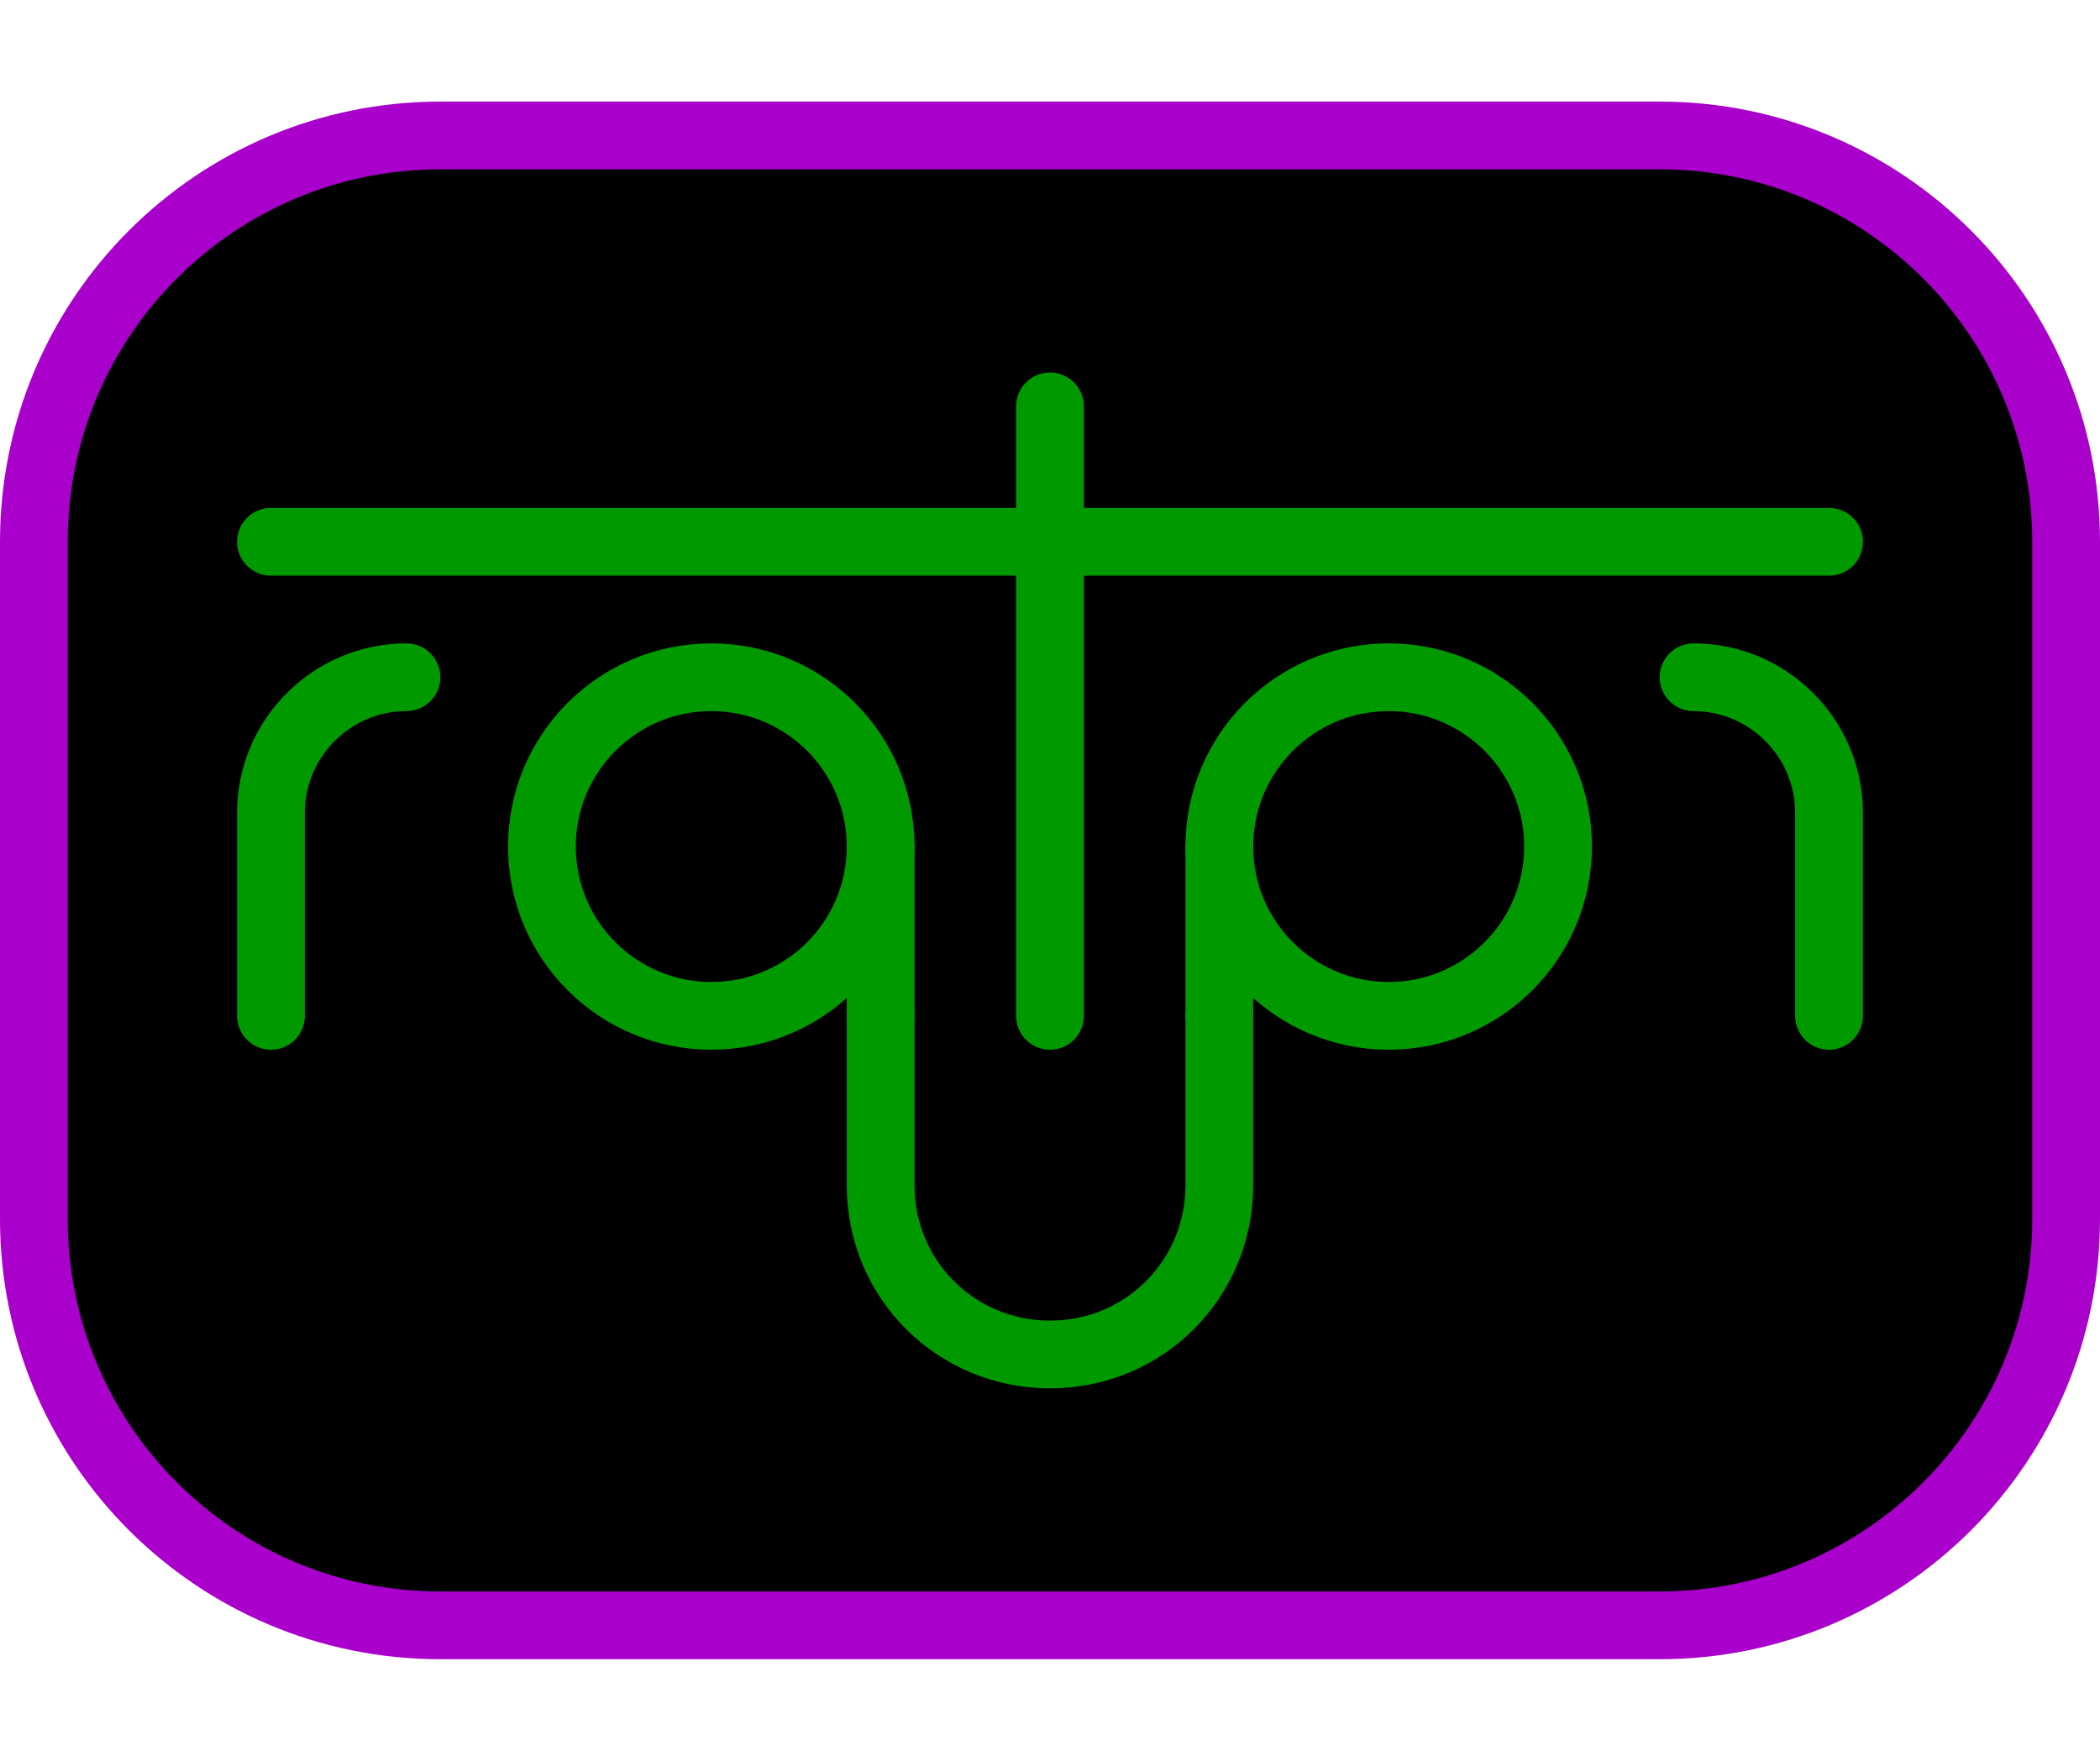
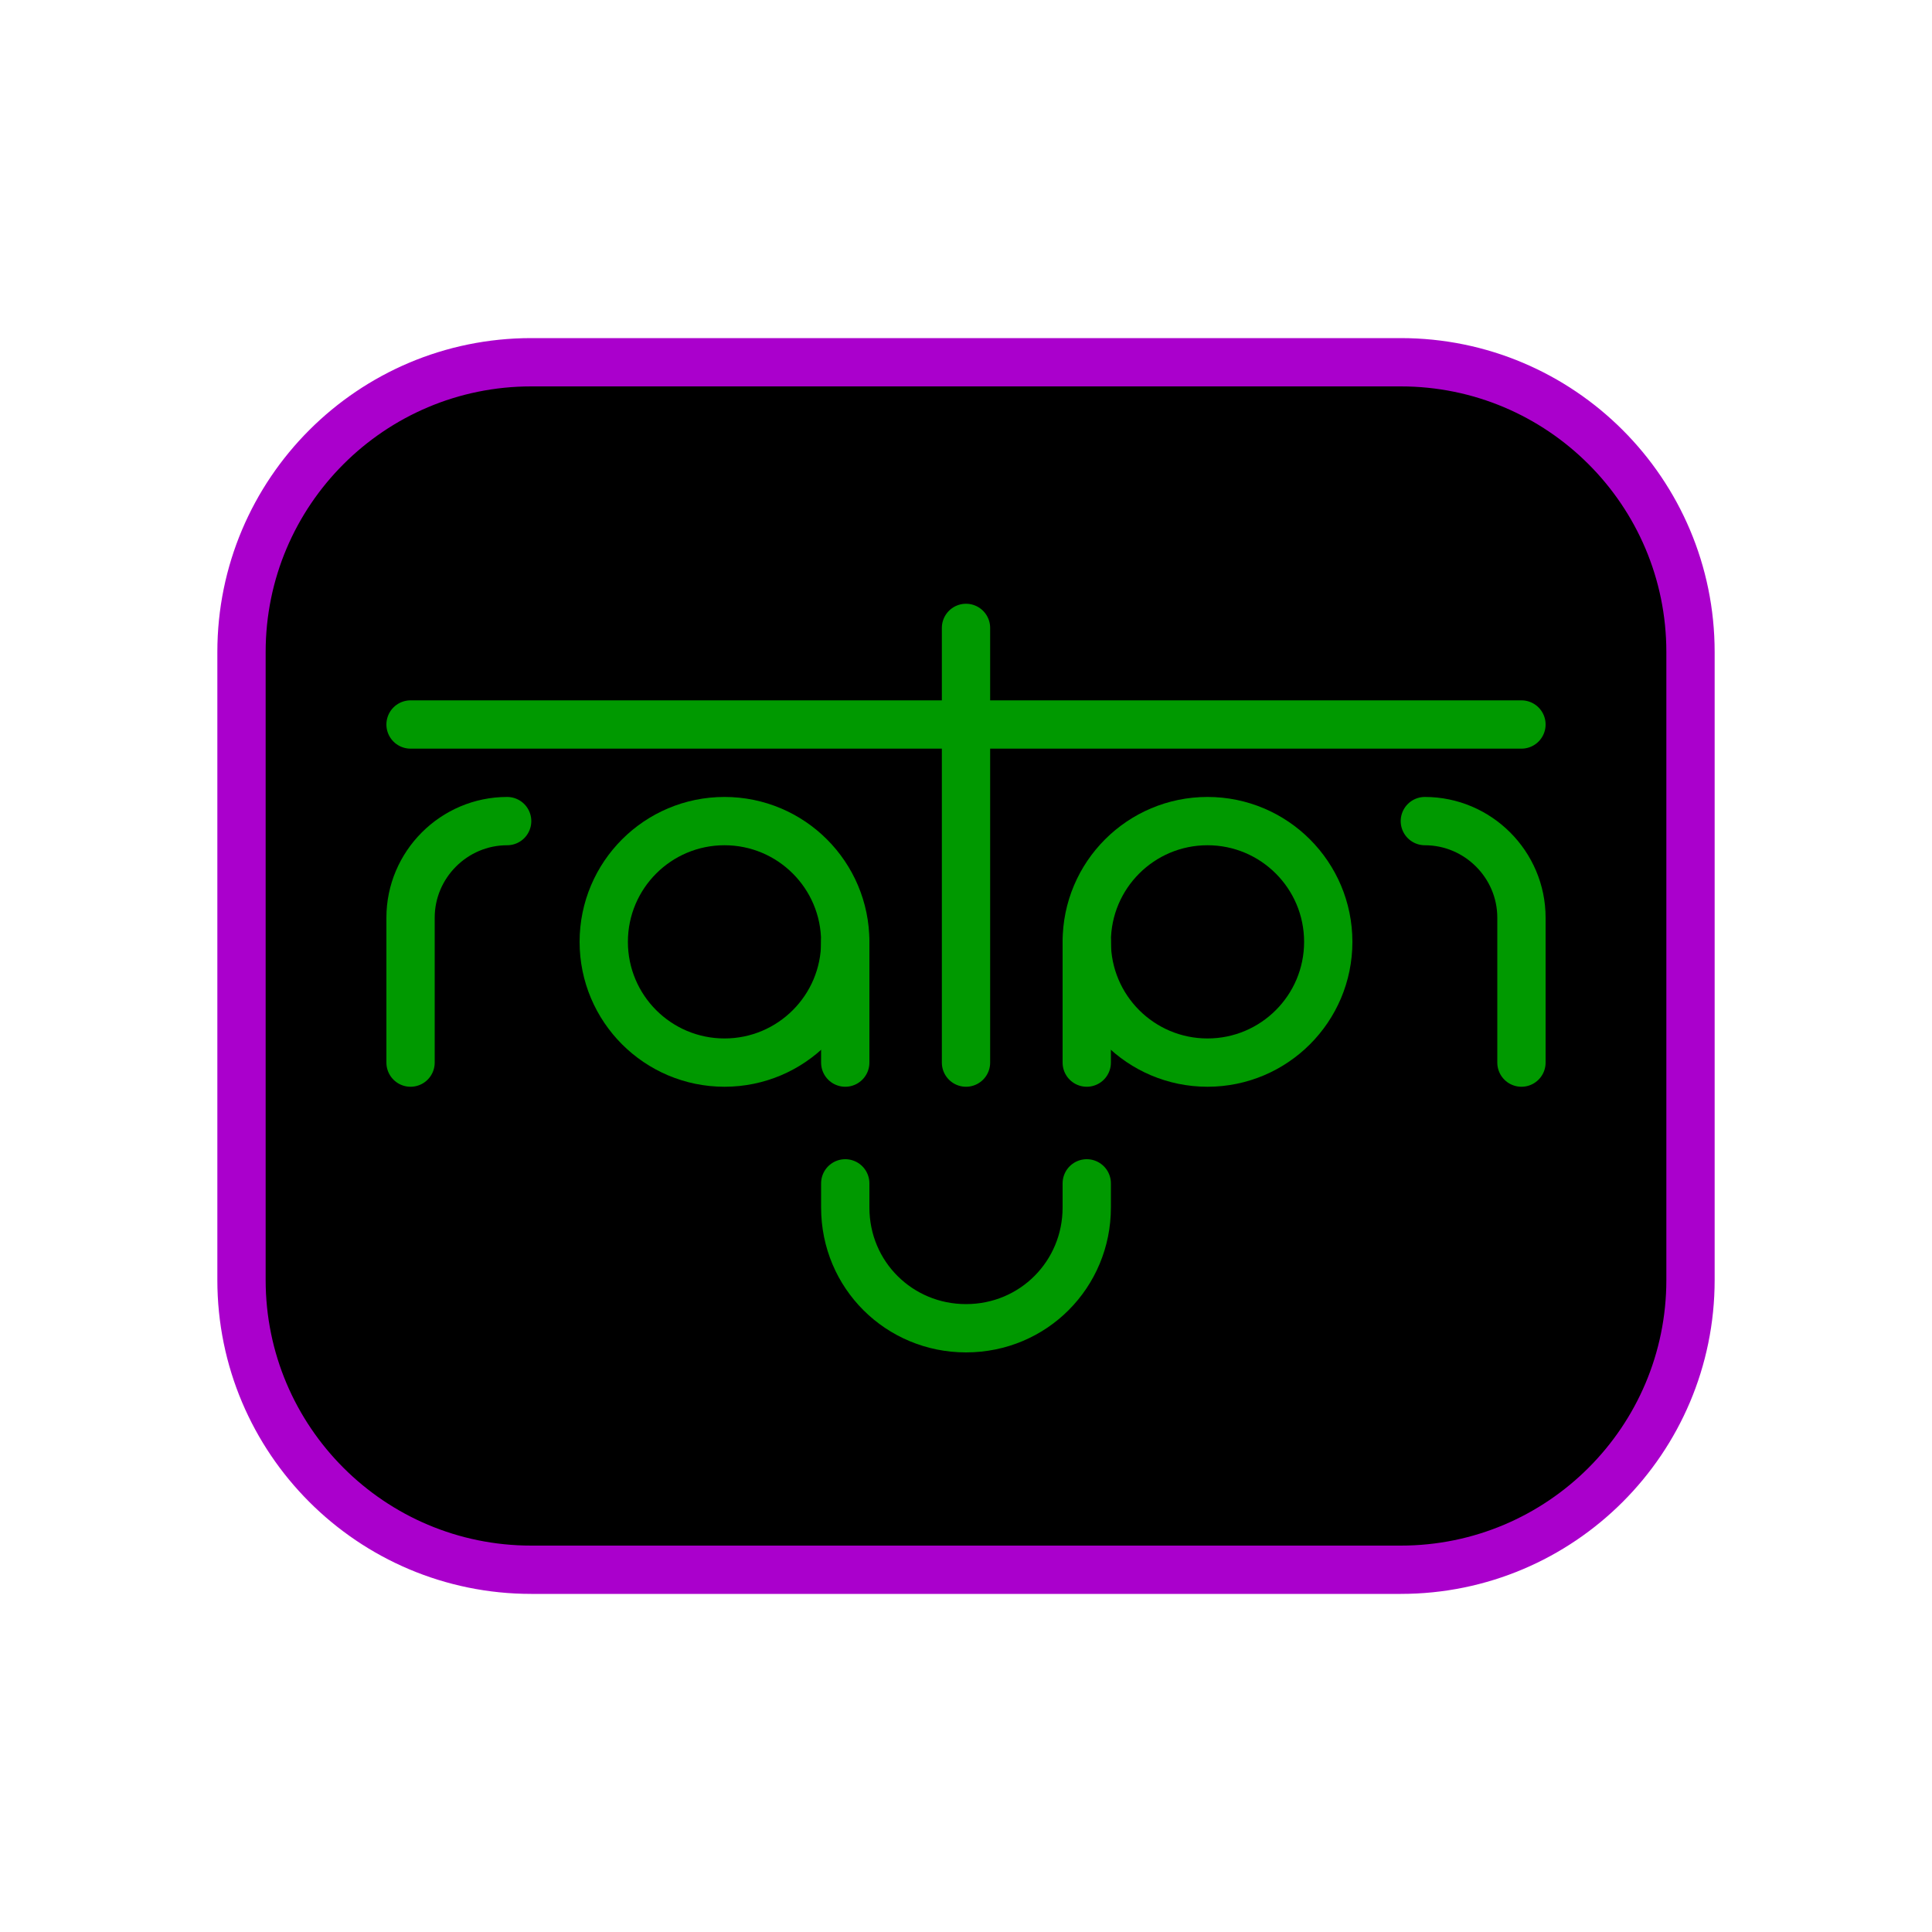
- <svg xmlns="http://www.w3.org/2000/svg" width="310" height="260" version="1.1" id="ratarmount-logo">
-   <g id="ratarmount-icon-face" class="gloweffect" transform="translate(5, 20)" style="         fill: none;         stroke-width: 10;         stroke-linecap: round;         stroke-miterlimit: 4;         stroke-dasharray: none;         stroke-opacity:1;">
-     <rect id="background" x="0" y="0" width="300" height="220" ry="60" style="             fill:#000000;             fill-opacity:1;             stroke:#aa00cc" />
-     <g id="face-features" transform="translate(25, 30)">
+ <svg xmlns="http://www.w3.org/2000/svg" width="400" height="400" version="1.1" id="ratarmount-logo">
+   <g id="ratarmount-icon-face" transform="translate(50,75)" style="         fill: none;         stroke-width: 10;         stroke-linecap: round;         stroke-miterlimit: 4;         stroke-dasharray: none;         stroke-opacity: 1">
+     <rect id="background" x="0" y="0" width="300" height="250" ry="60" style="             fill:#000000;             fill-opacity:1;             stroke:#aa00cc" />
+     <g id="face-features" transform="translate(25, 45)">
      <g id="ratar" style="stroke: #009900">
        <g id="r" transform="translate(30, 0)">
          <path d="m 0,50 c -11,0 -20,9 -20,20 v 30" />
        </g>
        <g id="a" transform="translate(50, 0)">
          <circle id="a-ring" cx="25" cy="75" r="25" />
          <path d="m 50,75 v 25" id="a-tail" />
        </g>
        <g id="left-t" transform="translate(125, 0)">
-           <path d="M 0,10 v 90" />
+           <path d="m 0,10 v 90" />
        </g>
        <g id="mirrored-a" transform="translate(150, 0)">
          <circle id="mirrored-a-ring" cx="25" cy="75" r="25" />
          <path d="m 0,75 -0,25" id="mirrored-a-tail" />
        </g>
        <g id="mirrored-r" transform="translate(220, 0)">
          <path d="m 0,50 c 11,0 20,9 20,20 v 30" />
        </g>
      </g>
-       <g id="u" style="stroke: #009900" transform="translate(125, 50)">
-         <path d="m 25,50 v 25 c 0,13.8 -11,25 -25,25 -13.8,0 -25,-11 -25,-25 v -25" />
+       <g id="u" style="stroke: #009900" transform="translate(125, 75)">
+         <path d="m 25,50 v 5 C 25,68.8 14,80 0,80 -13.8,80 -25,69 -25,55 v -5" />
      </g>
      <path style="stroke:#009900" d="M 10,30 H 240" id="roof" />
    </g>
  </g>
</svg>
